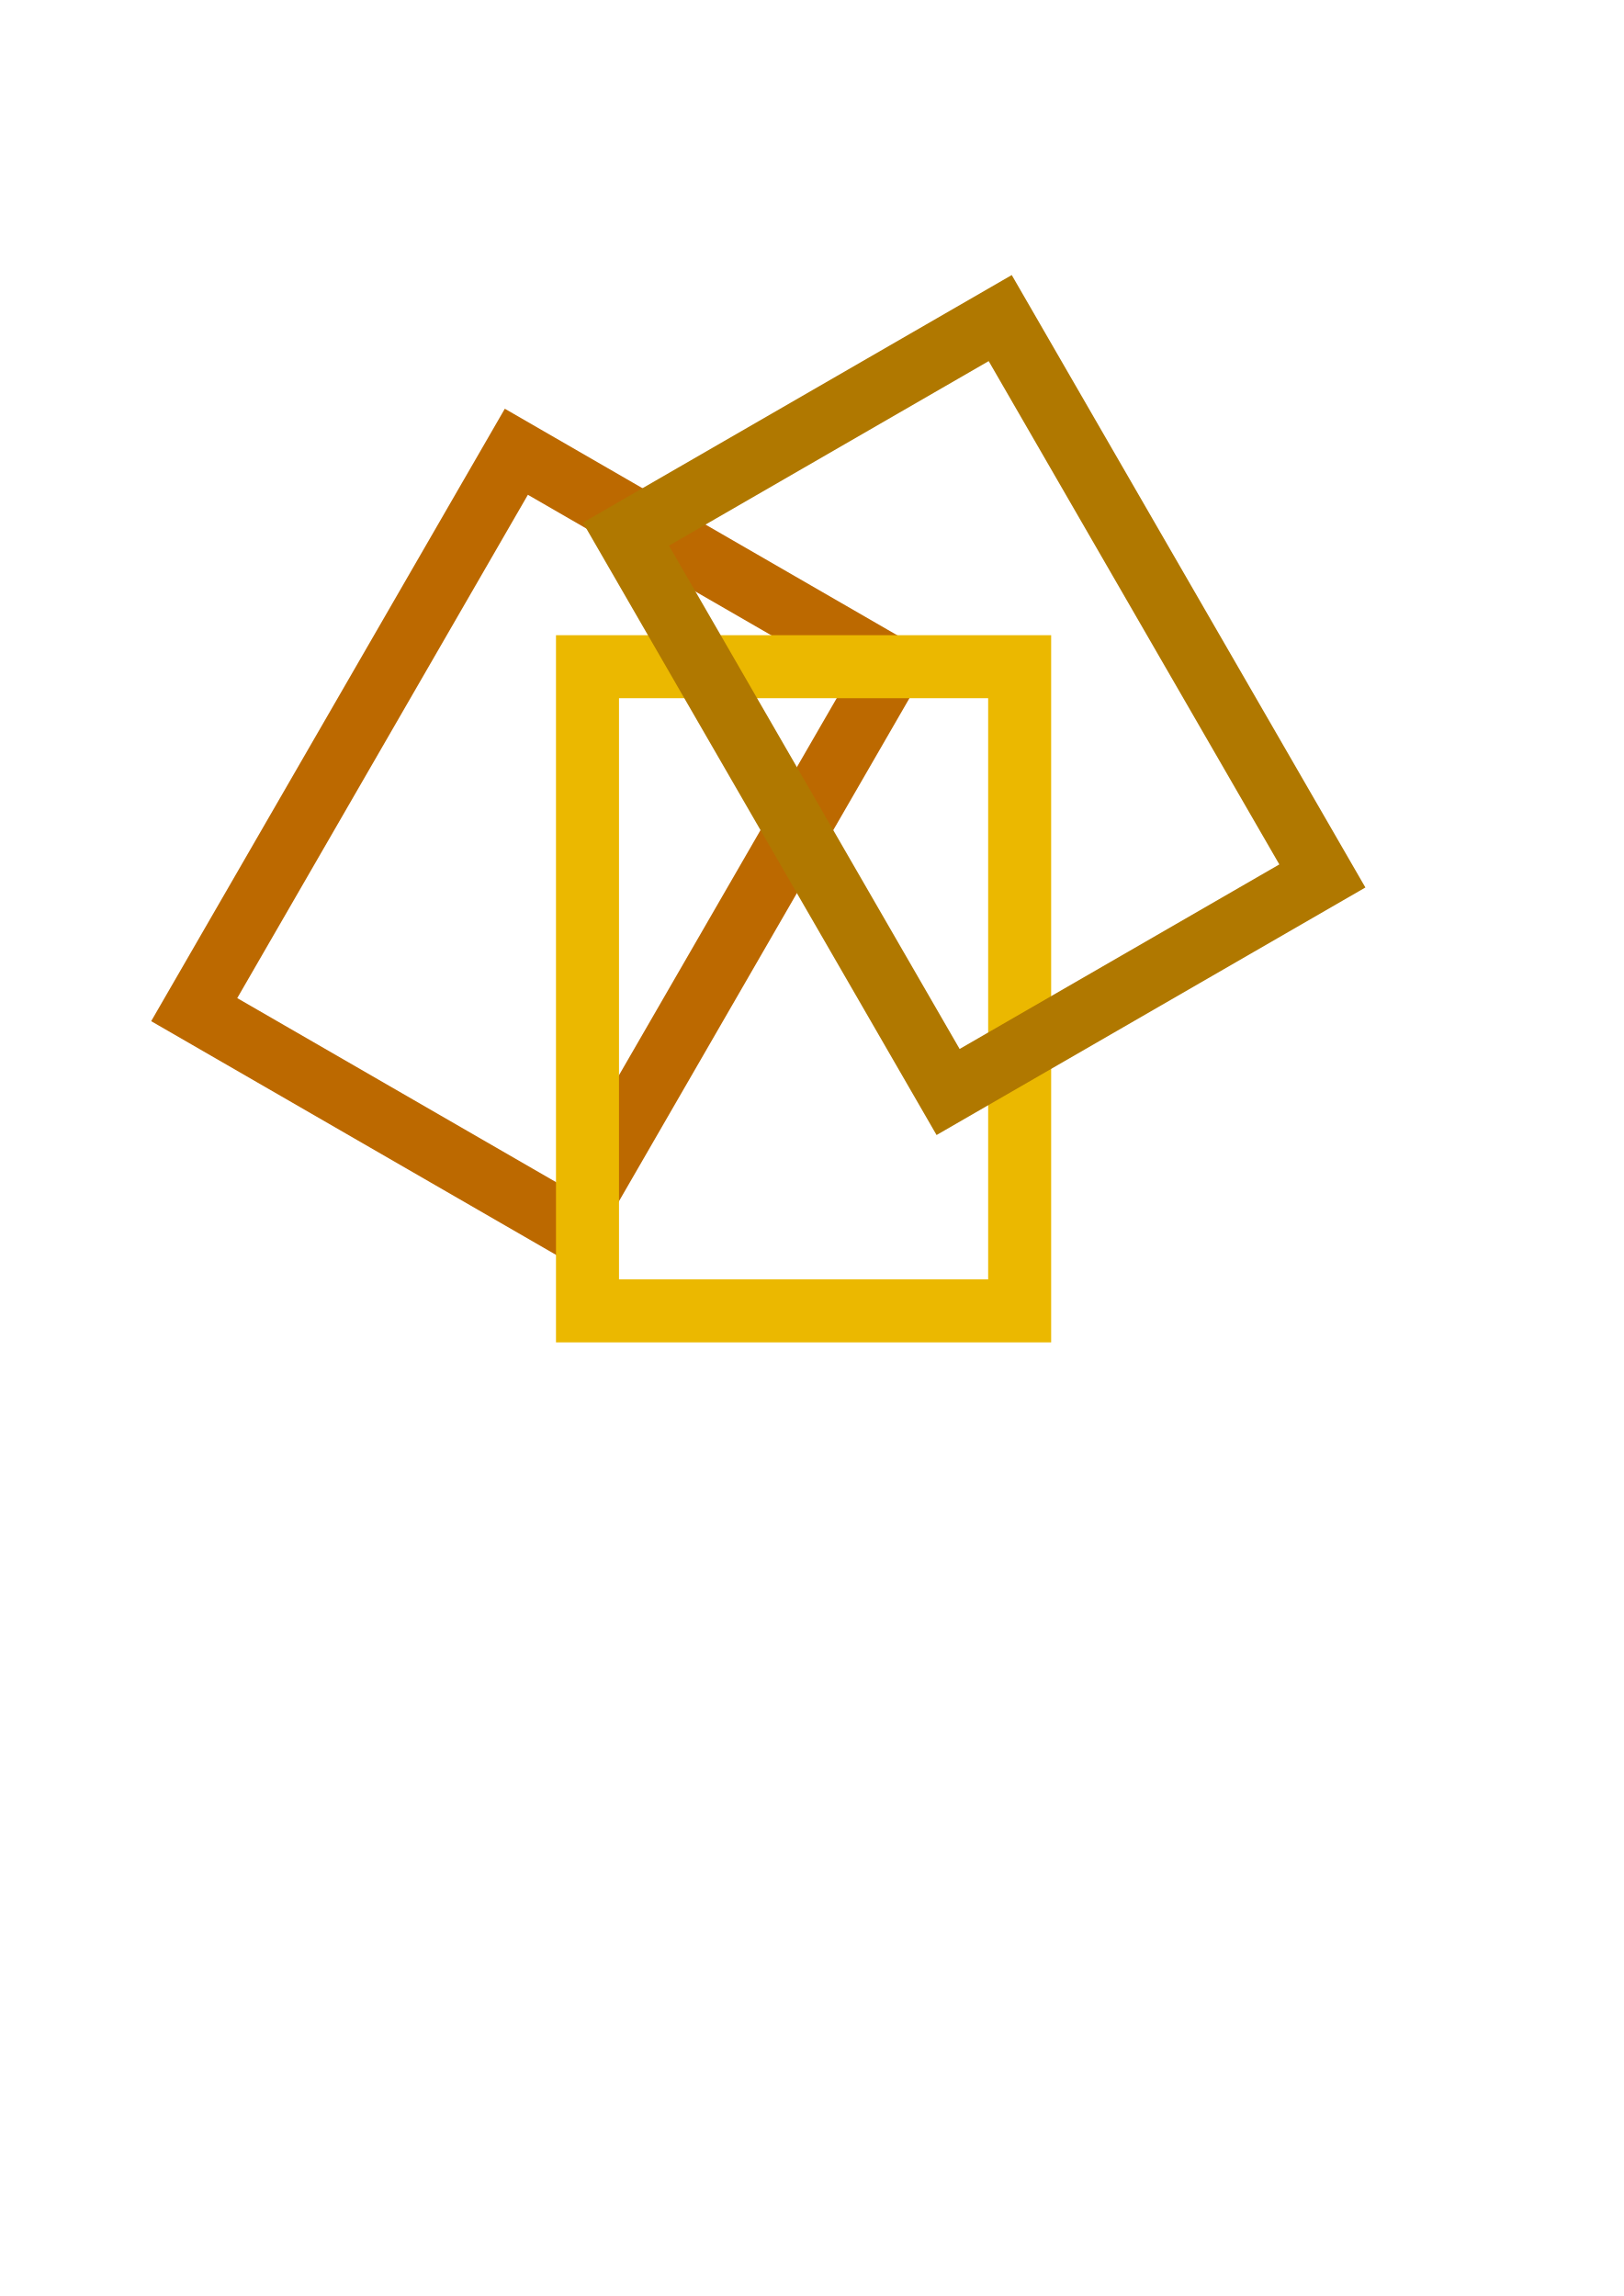
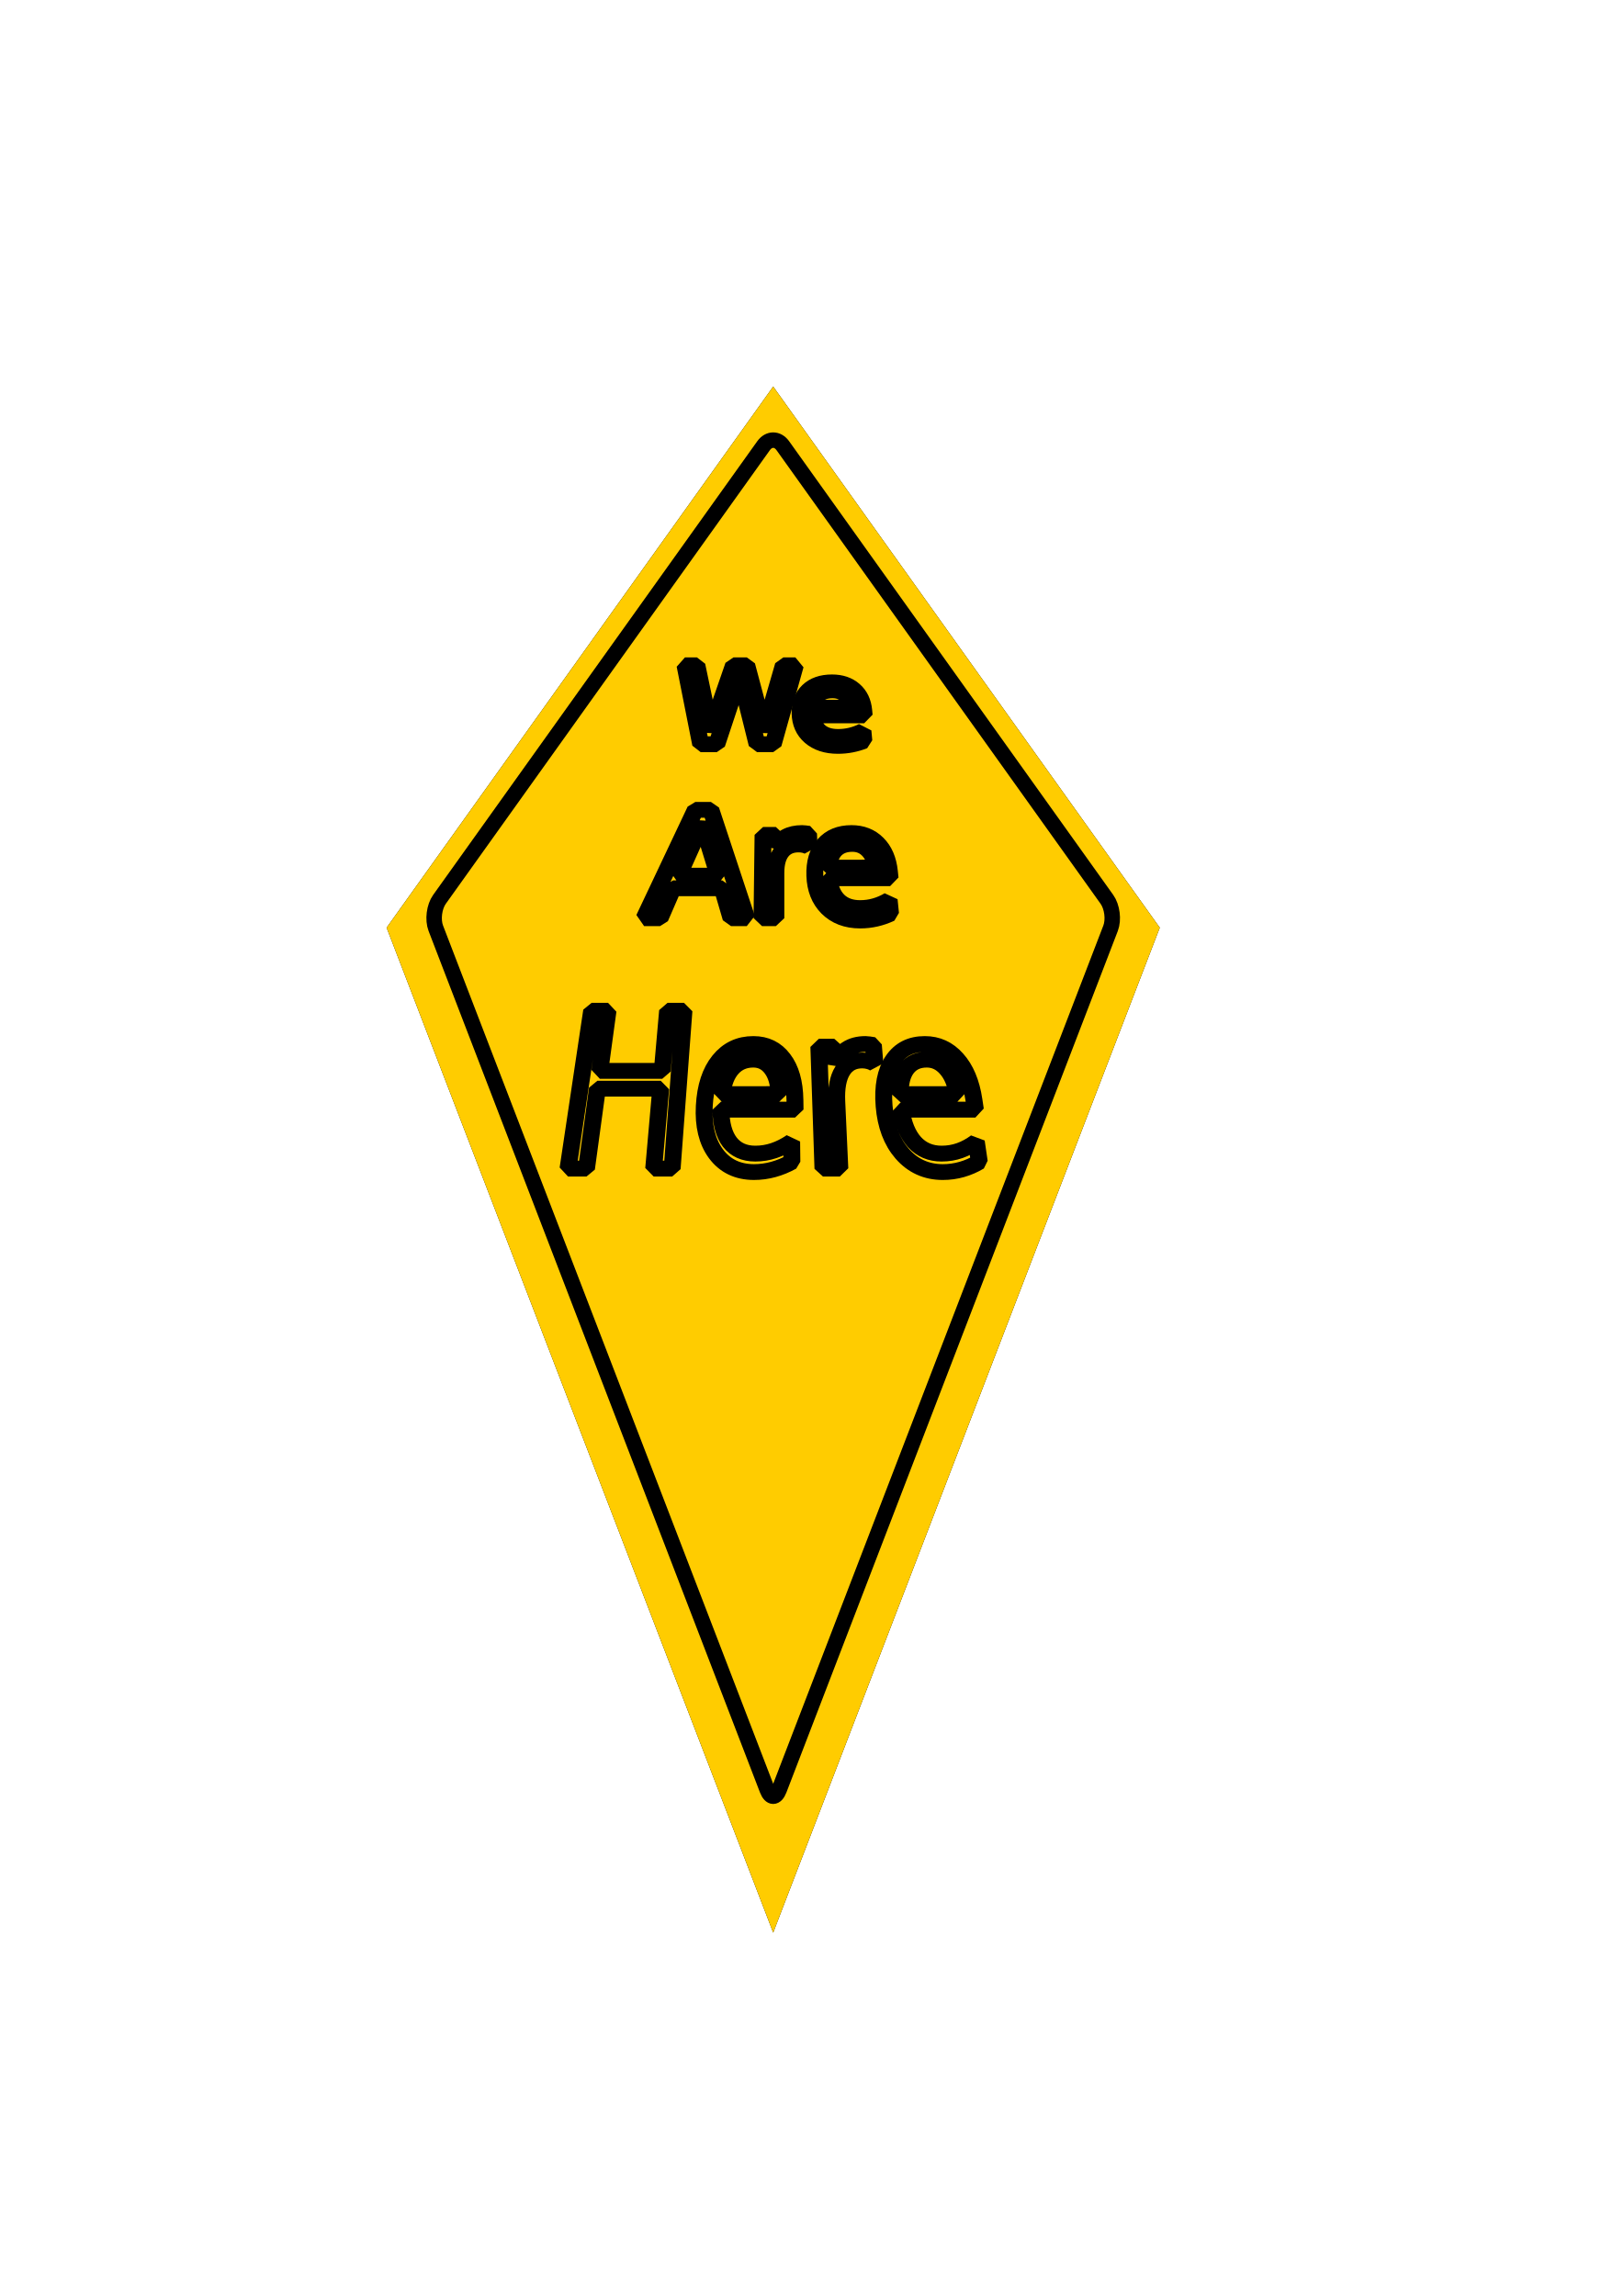
- <svg xmlns="http://www.w3.org/2000/svg" width="210mm" height="297mm" viewBox="0 0 210 297" version="1.1" id="svg22">
-   <defs id="defs19">
-     <marker style="overflow:visible" id="marker1411" refX="0" refY="0" orient="auto-start-reverse" markerWidth="6.135" markerHeight="5.93" viewBox="0 0 6.135 5.93" preserveAspectRatio="xMidYMid">
-       <path transform="scale(0.7)" d="m -0.211,-4.106 6.422,3.211 a 1,1 90 0 1 0,1.789 L -0.211,4.106 A 1.236,1.236 31.717 0 1 -2,3 v -6 a 1.236,1.236 148.283 0 1 1.789,-1.106 z" style="fill:context-stroke;fill-rule:evenodd;stroke:none" id="path1409" />
-     </marker>
-     <linearGradient id="linearGradient1180">
-       <stop style="stop-color:#000000;stop-opacity:1;" offset="0" id="stop1178" />
+ <svg xmlns="http://www.w3.org/2000/svg" width="210mm" height="297mm" viewBox="0 0 210 297" version="1.1" id="svg5">
+   <defs id="defs2">
+     <linearGradient id="linearGradient1719">
+       <stop style="stop-color:#000000;stop-opacity:1;" offset="0" id="stop1717" />
    </linearGradient>
  </defs>
  <g id="layer1">
-     <path style="fill:none;stroke-width:0.849;stroke-dasharray:none;paint-order:markers fill stroke" d="M 54.852,158.83 V 116.027 H 75.117 95.383 v 42.803 42.803 H 75.117 54.852 Z" id="path305" />
-     <path style="fill:none;fill-opacity:1;stroke-width:1.121;stroke-dasharray:none;marker-start:url(#marker1411);paint-order:markers fill stroke" d="M 54.852,158.83 V 116.027 H 75.117 95.383 v 42.803 42.803 H 75.117 54.852 Z" id="path1053" />
-     <rect style="fill:none;fill-opacity:1;stroke:#bc6900;stroke-width:8.149;stroke-dasharray:none;stroke-opacity:1;paint-order:markers fill stroke" id="rect1557" width="55.893" height="83.328" x="87.054" y="17.218" transform="rotate(30)" />
-     <rect style="fill:none;fill-opacity:1;stroke:#ebb800;stroke-width:8.149;stroke-dasharray:none;stroke-opacity:1;paint-order:markers fill stroke" id="rect1557-3" width="55.893" height="83.328" x="75.983" y="86.241" />
-     <rect style="fill:none;fill-opacity:1;stroke:#b07800;stroke-width:8.149;stroke-dasharray:none;stroke-opacity:1;paint-order:markers fill stroke" id="rect1557-3-7" width="55.893" height="83.328" x="35.565" y="100.314" transform="rotate(-30)" />
+     <path d="m 100,50 -50,70 50,130 50,-130 z" id="path379" class="UnoptimicedTransforms" />
+     <path style="fill:#ffcc00;stroke-width:0.265" d="m 100,50 -50,70 50,130 50,-130 z" id="path212" class="UnoptimicedTransforms" />
+   </g>
+   <g id="layer2" style="display:inline">
+     <path id="path212-3" style="fill:none;stroke-width:2.222;stroke:#000000;stroke-opacity:1;stroke-dasharray:none;stroke-linejoin:bevel;stroke-linecap:round" class="UnoptimicedTransforms" d="M 51.517,122.307 99.145,246.139 c 0.472,1.227 1.238,1.227 1.71,0 15.876,-41.277 31.752,-82.555 47.628,-123.832 0.472,-1.227 0.235,-3.09 -0.529,-4.16 -15.523,-21.732 -31.046,-43.465 -46.57,-65.197 -0.764,-1.07 -2.004,-1.07 -2.768,-1e-6 -15.523,21.732 -31.046,43.465 -46.57,65.197 -0.764,1.07 -1.001,2.933 -0.529,4.16 z" transform="matrix(0.9,0,0,0.9,10,10)" />
+     <text xml:space="preserve" style="font-size:20.309px;fill:none;stroke:#000000;stroke-width:2.056;stroke-linecap:round;stroke-linejoin:bevel;stroke-dasharray:none;stroke-opacity:1" x="116.897" y="122.255" id="text3231" transform="scale(1.063296,0.9404721)">
+       <tspan style="font-style:normal;font-variant:normal;font-weight:normal;font-stretch:normal;font-size:20.309px;font-family:sans-serif;-inkscape-font-specification:sans-serif;text-align:center;text-anchor:middle;stroke-width:2.056" x="116.897" y="122.255" id="tspan3322" />
+     </text>
+   </g>
+   <g id="layer3">
+     <g aria-label="We Are Here " transform="matrix(0.9811899,0,0,0.9199337,-0.1946269,8.479877)" id="text3352" style="font-size:21.974px;-inkscape-font-specification:sans-serif;text-align:center;text-anchor:middle;fill:none;stroke:#000000;stroke-width:2.225;stroke-linecap:round;stroke-linejoin:bevel">
+       <path d="m 90.488,84.329 1.57,-1.78e-4 1.821,9.256 3.005,-9.256 1.747,-1.97e-4 2.309,9.256 2.517,-9.256 1.578,-1.78e-4 -2.918,11.102 -2.129,2.03e-4 -2.271,-9.741 -3.035,9.742 -2.129,2.03e-4 z" id="path3433" />
+       <path d="m 114.049,90.692 0.06,0.682 -6.88,7.01e-4 c 0.1,0.972 0.441,1.724 1.024,2.248 0.593,0.522 1.398,0.785 2.413,0.785 0.588,-5.7e-5 1.152,-0.069 1.69,-0.207 0.543,-0.138 1.074,-0.344 1.592,-0.618 l 0.118,1.385 c -0.533,0.226 -1.086,0.398 -1.658,0.517 -0.573,0.119 -1.16,0.179 -1.759,0.179 -1.5,1.42e-4 -2.707,-0.421 -3.611,-1.256 -0.888,-0.824 -1.344,-1.924 -1.377,-3.284 -0.033,-1.377 0.334,-2.449 1.094,-3.229 0.756,-0.776 1.79,-1.16 3.108,-1.16 1.182,-1.29e-4 2.142,0.346 2.885,1.044 0.756,0.701 1.191,1.668 1.301,2.913 z m -1.52,-0.406 c -0.068,-0.75 -0.34,-1.343 -0.813,-1.782 -0.465,-0.436 -1.055,-0.653 -1.772,-0.653 -0.813,8.7e-5 -1.455,0.21 -1.928,0.631 -0.471,0.424 -0.731,1.026 -0.777,1.811 z" id="path3435" />
+       <path d="m 92.752,106.518 -3.1,7.393 5.228,-3.5e-4 z m -0.897,-1.861 2.05,-1.7e-4 4.726,15.236 -2.077,1.1e-4 -1.154,-4.206 -6.483,4.1e-4 -1.711,4.206 -2.107,1.2e-4 z" id="path3437" />
+       <path d="m 106.839,109.87 c -0.195,-0.119 -0.407,-0.205 -0.637,-0.257 -0.224,-0.059 -0.471,-0.089 -0.742,-0.089 -0.962,7e-5 -1.7,0.336 -2.216,1.013 -0.514,0.676 -0.773,1.661 -0.774,2.967 l -0.001,6.388 -1.83,1e-4 0.136,-11.708 1.696,-1.2e-4 -3.3e-4,1.705 c 0.357,-0.671 0.819,-1.164 1.387,-1.482 0.565,-0.323 1.253,-0.484 2.064,-0.485 0.116,-1e-5 0.244,0.01 0.385,0.029 0.141,0.013 0.297,0.035 0.469,0.068 z" id="path3439" />
+       <path d="m 117.434,113.337 0.091,0.939 -8.076,5.3e-4 c 0.137,1.342 0.553,2.381 1.25,3.106 0.709,0.724 1.665,1.089 2.861,1.089 0.693,-4e-5 1.355,-0.096 1.986,-0.288 0.636,-0.191 1.255,-0.477 1.857,-0.856 l 0.182,1.923 c -0.622,0.314 -1.269,0.554 -1.941,0.719 -0.673,0.166 -1.364,0.249 -2.071,0.249 -1.771,10e-5 -3.204,-0.586 -4.288,-1.747 -1.061,-1.144 -1.618,-2.665 -1.68,-4.541 -0.063,-1.893 0.348,-3.361 1.223,-4.427 0.868,-1.058 2.066,-1.581 3.604,-1.581 1.379,-10e-5 2.508,0.471 3.395,1.423 0.904,0.957 1.442,2.281 1.608,3.991 z m -1.794,-0.558 c -0.101,-1.03 -0.435,-1.842 -1,-2.442 -0.555,-0.596 -1.249,-0.892 -2.088,-0.892 -0.949,7e-5 -1.695,0.286 -2.24,0.862 -0.543,0.58 -0.835,1.405 -0.873,2.483 z" id="path3441" />
+       <path d="m 78.184,132.903 2.16,-7e-5 -1.082,8.461 8.233,-1.9e-4 0.699,-8.461 2.16,-8e-5 -1.556,22.202 -2.437,0 0.928,-11.242 -8.346,1.5e-4 -1.437,11.242 -2.437,1e-5 z" id="path3443" />
+       <path d="m 104.982,145.44 0.018,1.374 -9.775,1.3e-4 c 0.017,1.969 0.405,3.5 1.172,4.57 0.783,1.071 1.906,1.612 3.362,1.612 0.843,0 1.66,-0.142 2.447,-0.426 0.793,-0.283 1.575,-0.706 2.345,-1.267 l 0.03,2.848 c -0.789,0.466 -1.603,0.823 -2.439,1.069 -0.839,0.247 -1.69,0.37 -2.553,0.37 -2.161,0 -3.844,-0.873 -5.034,-2.595 -1.161,-1.692 -1.662,-3.935 -1.523,-6.688 0.14,-2.764 0.802,-4.897 1.973,-6.441 1.159,-1.527 2.654,-2.281 4.5,-2.281 1.655,-4e-5 2.962,0.679 3.932,2.053 0.993,1.386 1.511,3.308 1.544,5.801 z m -2.112,-0.815 c -0.018,-1.5 -0.339,-2.68 -0.959,-3.552 -0.607,-0.863 -1.412,-1.292 -2.42,-1.292 -1.142,2e-5 -2.069,0.414 -2.787,1.248 -0.717,0.842 -1.16,2.041 -1.326,3.61 z" id="path3445" />
+       <path d="m 115.526,140.396 c -0.243,-0.172 -0.504,-0.296 -0.784,-0.372 -0.273,-0.086 -0.573,-0.129 -0.899,-0.129 -1.157,3e-5 -2.022,0.486 -2.6,1.467 -0.577,0.982 -0.827,2.415 -0.745,4.32 l 0.405,9.421 -2.232,0 -0.541,-17.142 2.036,-6e-5 0.106,2.463 c 0.387,-0.971 0.912,-1.683 1.573,-2.142 0.658,-0.466 1.472,-0.698 2.446,-0.698 0.139,0 0.294,0.014 0.464,0.042 0.17,0.019 0.359,0.051 0.567,0.097 z" id="path3447" />
+       <path d="m 128.575,145.44 0.193,1.374 -9.775,1.3e-4 c 0.267,1.969 0.85,3.5 1.752,4.57 0.919,1.071 2.111,1.612 3.567,1.612 0.844,-1e-5 1.642,-0.142 2.394,-0.426 0.757,-0.283 1.486,-0.706 2.184,-1.267 l 0.392,2.849 c -0.73,0.466 -1.499,0.823 -2.304,1.069 -0.807,0.247 -1.643,0.37 -2.506,0.37 -2.161,0 -3.956,-0.873 -5.364,-2.595 -1.376,-1.692 -2.162,-3.935 -2.372,-6.688 -0.211,-2.764 0.18,-4.897 1.155,-6.441 0.965,-1.527 2.365,-2.282 4.21,-2.282 1.655,-5e-5 3.048,0.679 4.193,2.053 1.169,1.386 1.931,3.308 2.281,5.801 z m -2.216,-0.815 c -0.209,-1.5 -0.68,-2.68 -1.41,-3.552 -0.716,-0.863 -1.576,-1.292 -2.584,-1.292 -1.142,3e-5 -2.016,0.414 -2.628,1.248 -0.61,0.842 -0.901,2.041 -0.868,3.61 z" id="path3449" />
+     </g>
+     <text xml:space="preserve" style="font-style:normal;font-variant:normal;font-weight:normal;font-stretch:normal;font-size:21.974px;font-family:sans-serif;-inkscape-font-specification:sans-serif;text-align:center;text-anchor:middle;display:none;fill:none;stroke:#000000;stroke-width:2.225;stroke-linecap:round;stroke-linejoin:bevel;stroke-dasharray:none;stroke-opacity:1" x="157.946" y="192.894" id="text3352-5" transform="scale(0.9792566,1.021183)">
+       <tspan id="tspan3350-9" style="stroke-width:2.225" x="157.946" y="192.894">We</tspan>
+       <tspan style="stroke-width:2.225" x="157.946" y="220.361" id="tspan3354-8">Are</tspan>
+       <tspan style="stroke-width:2.225" x="157.946" y="247.829" id="tspan3356-4">Here</tspan>
+       <tspan style="stroke-width:2.225" x="157.946" y="275.297" id="tspan3358-8" />
+     </text>
  </g>
</svg>
